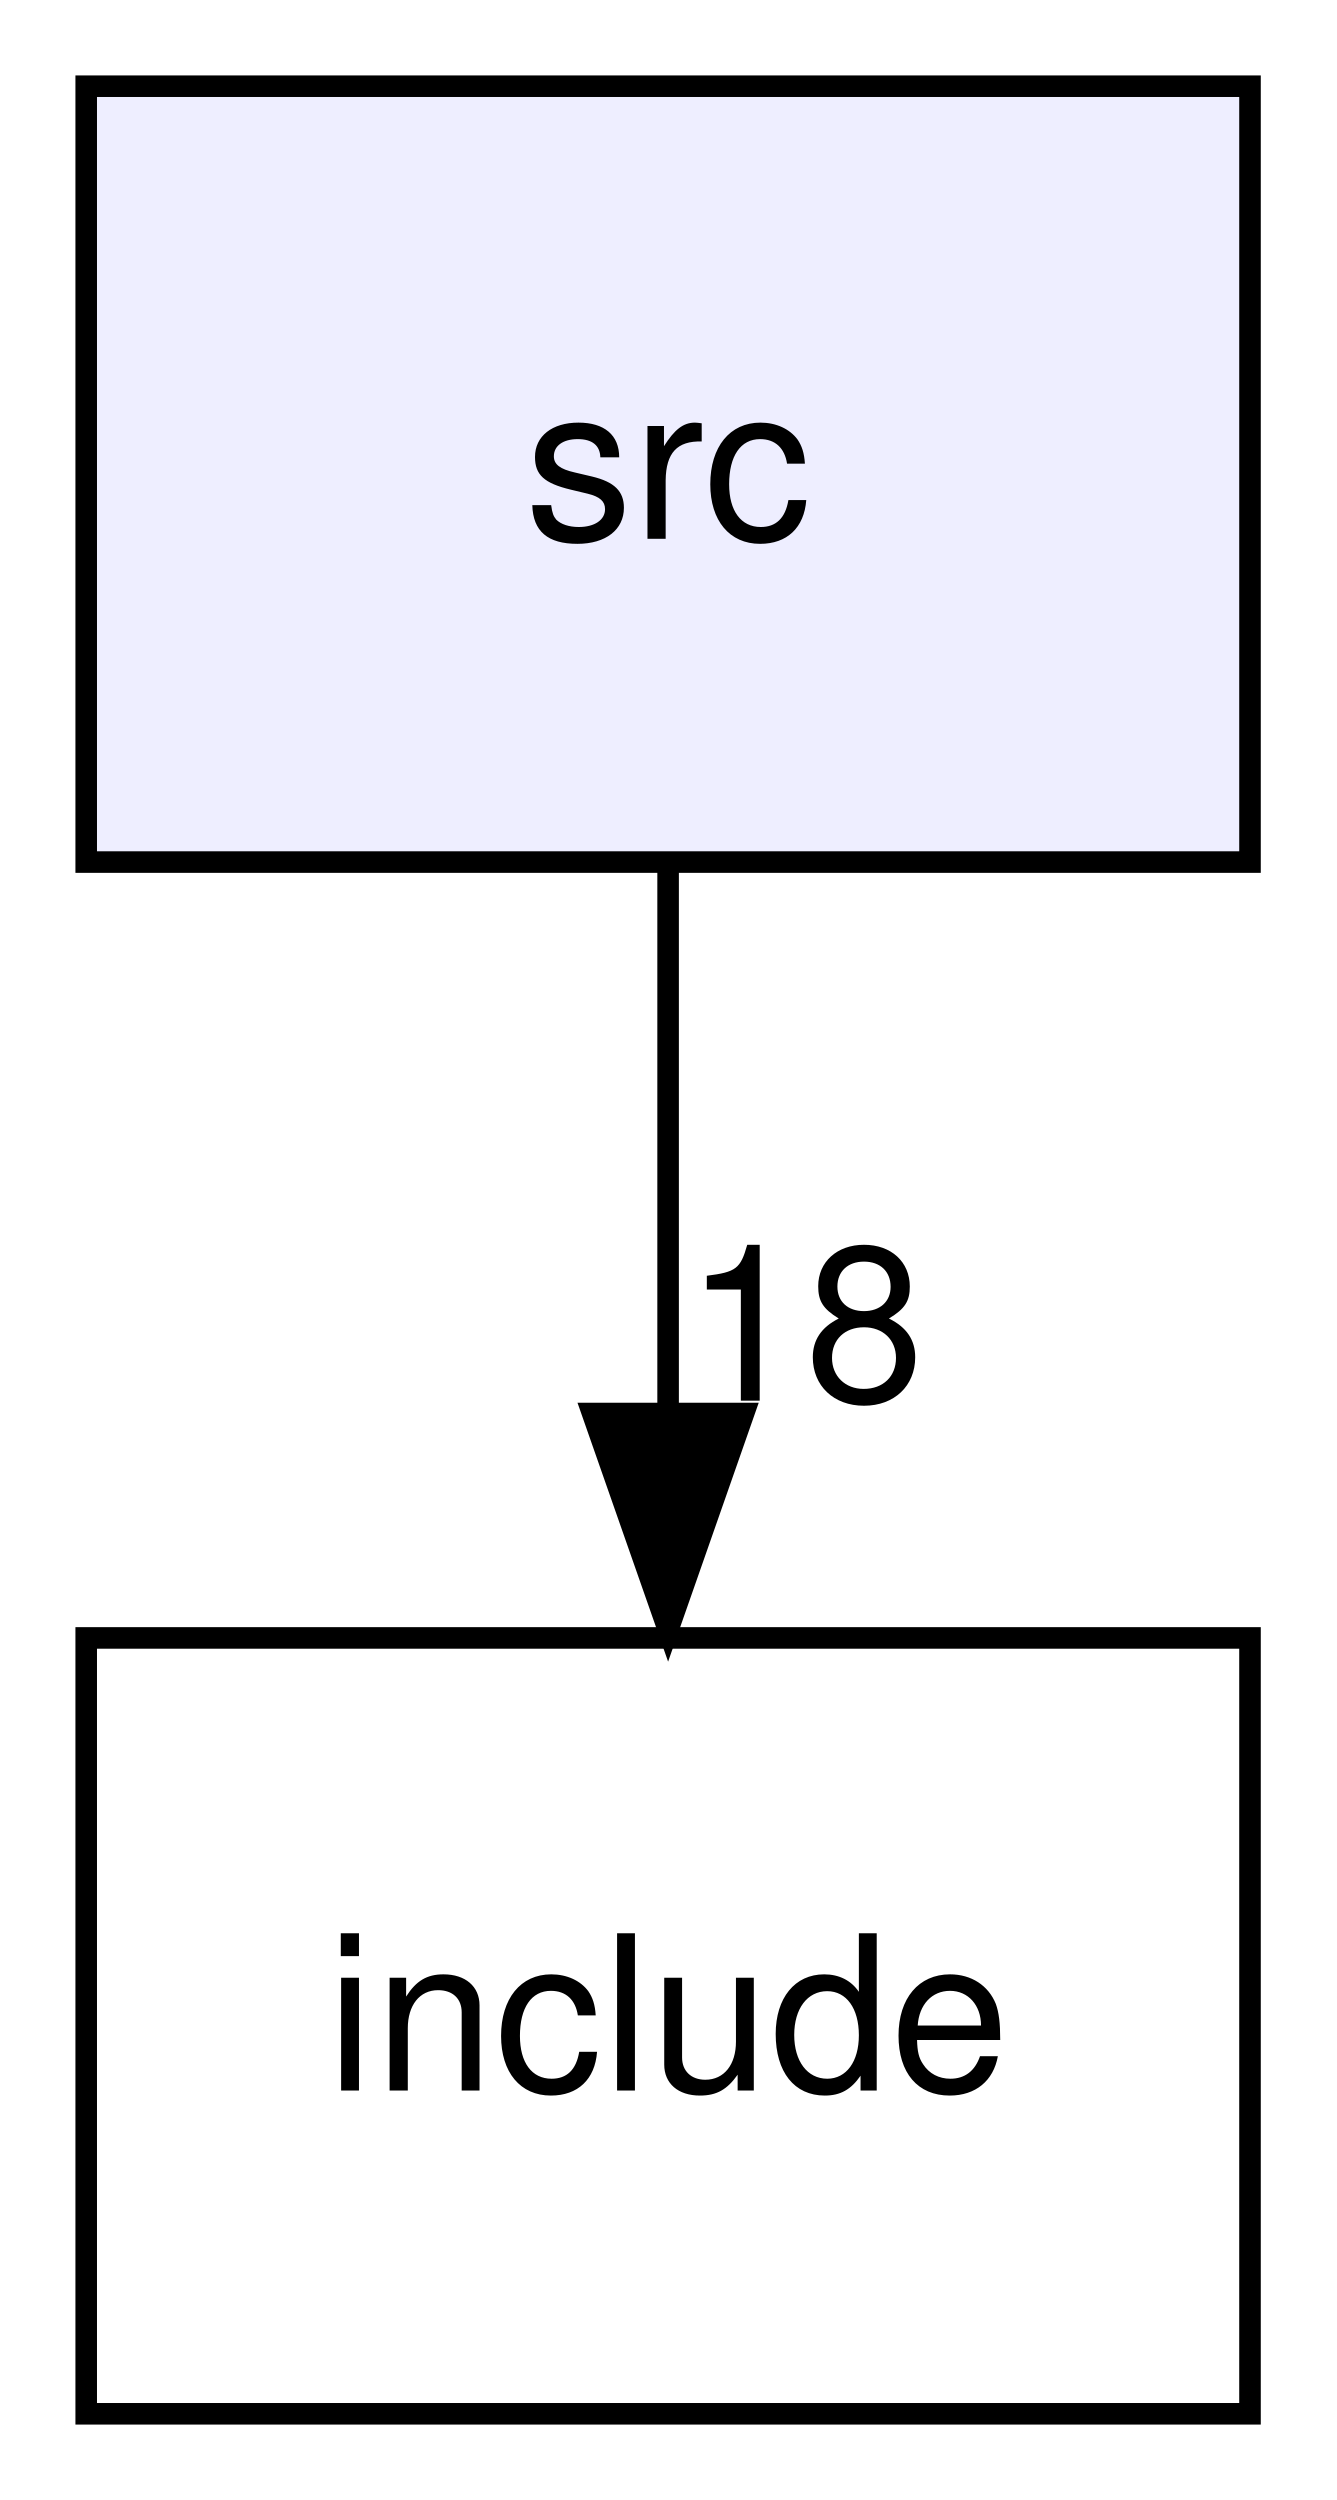
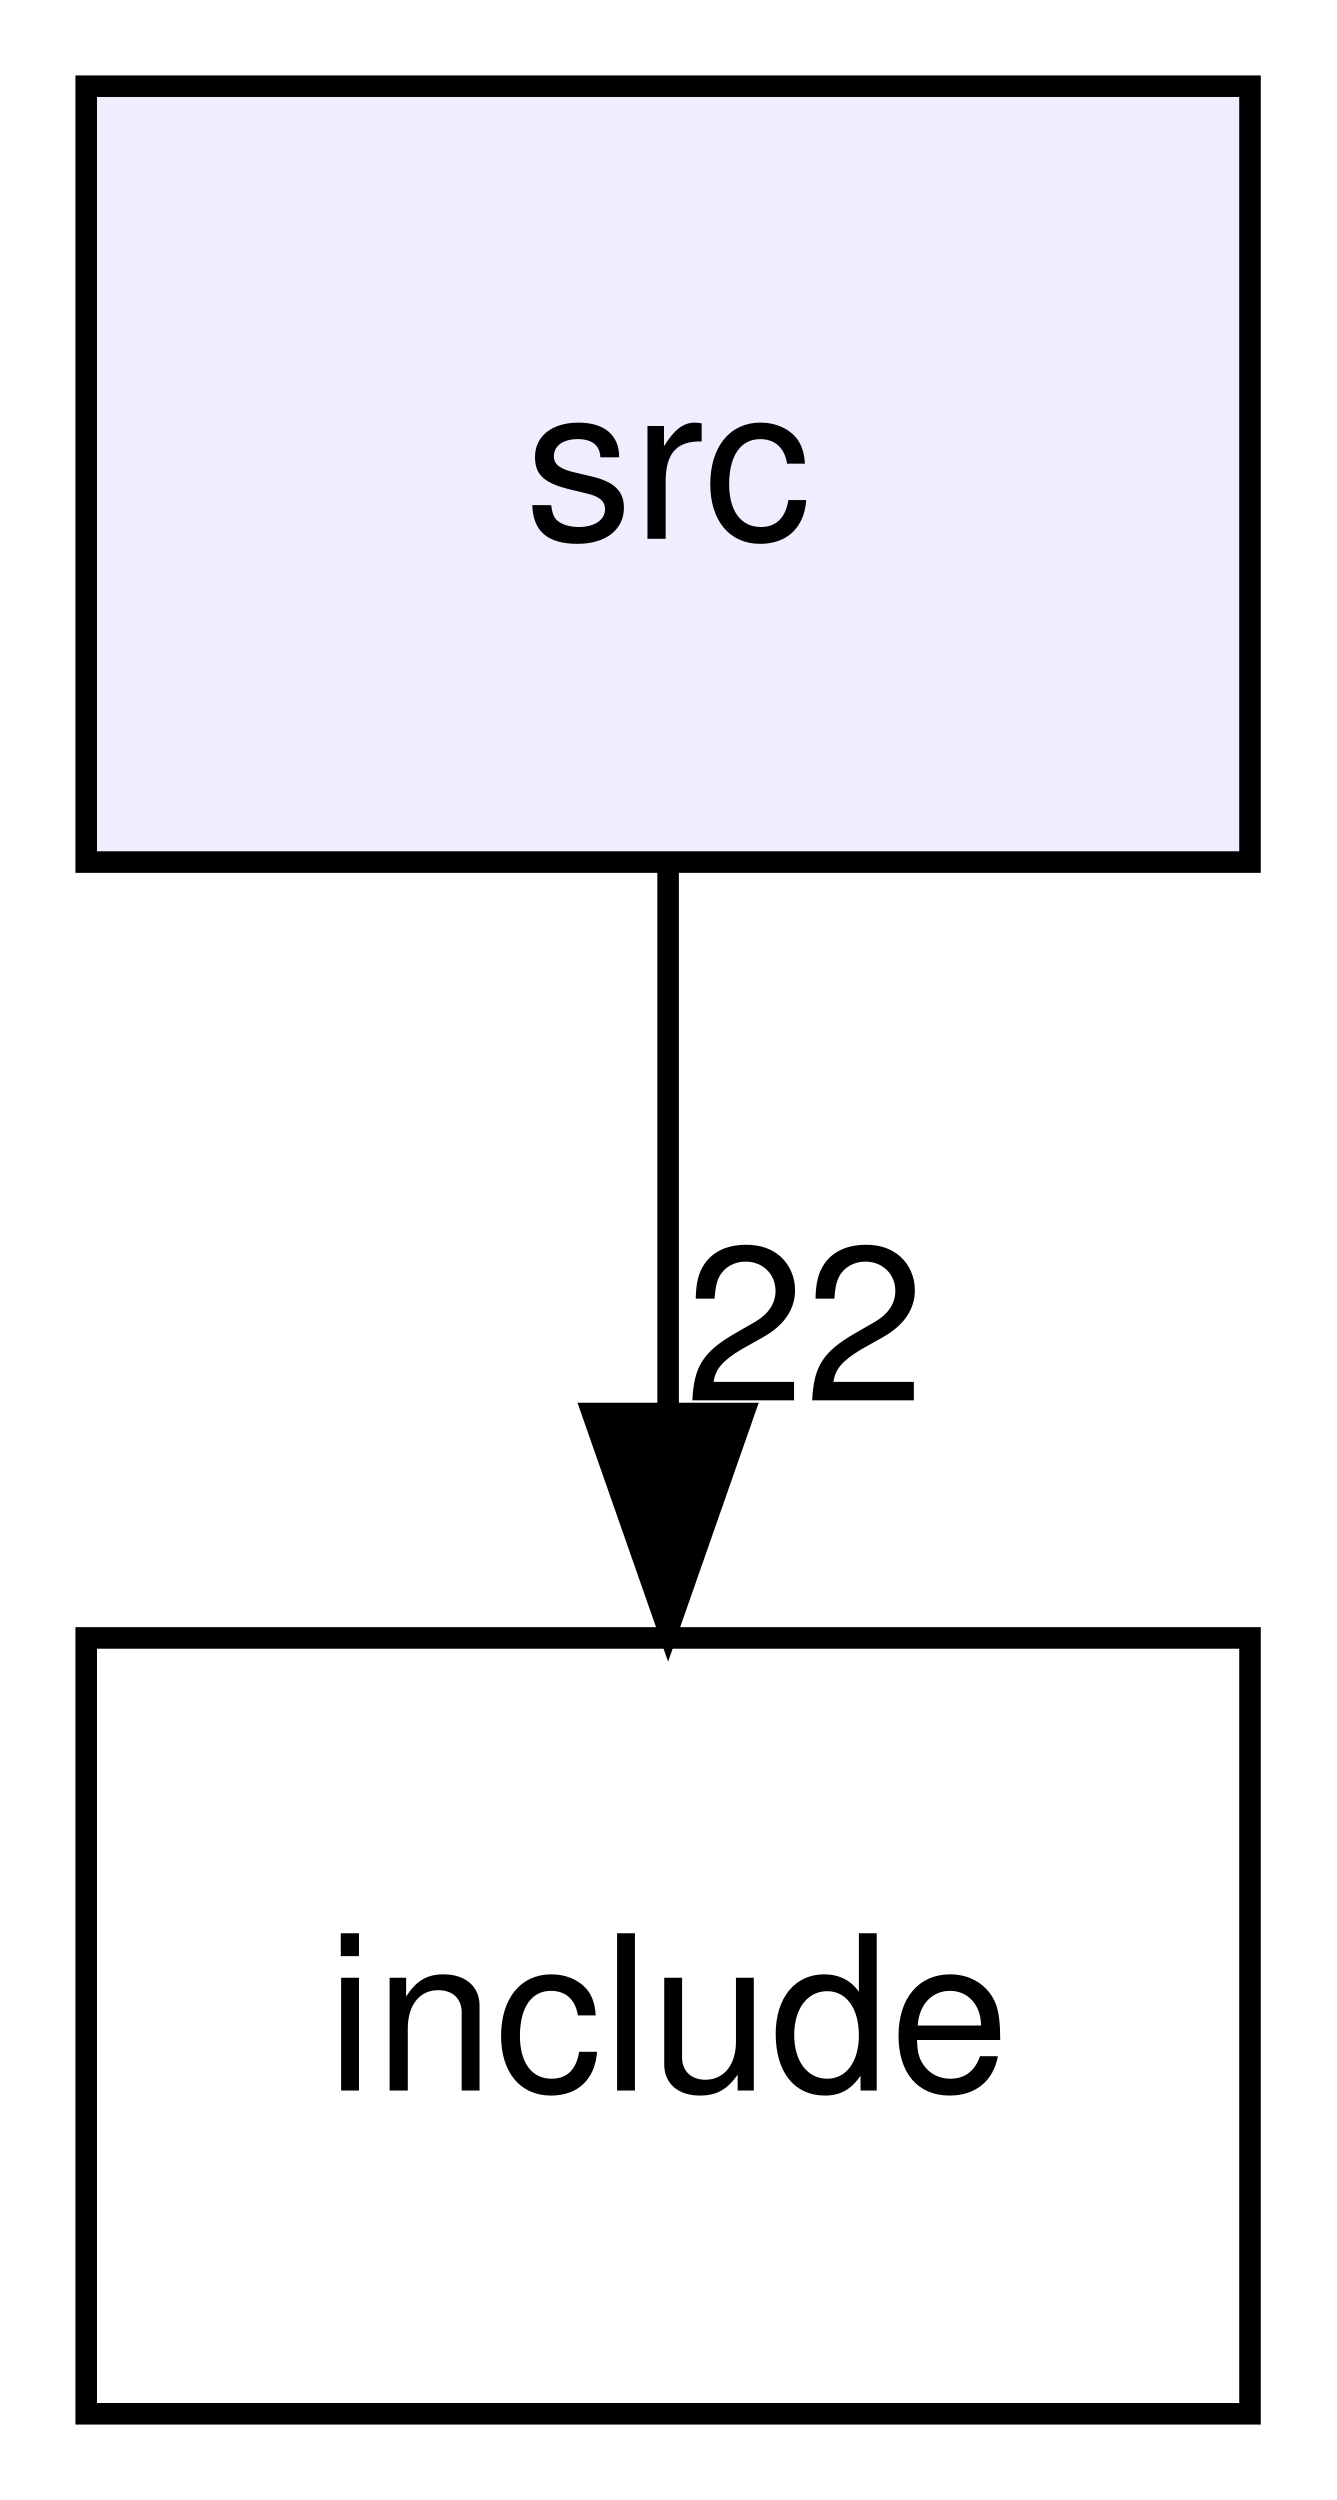
<svg xmlns="http://www.w3.org/2000/svg" xmlns:xlink="http://www.w3.org/1999/xlink" width="62pt" height="116pt" viewBox="0.00 0.00 62.00 116.00">
  <g id="graph0" class="graph" transform="scale(1 1) rotate(0) translate(4 112)">
    <g id="node1" class="node">
      <g id="a_node1">
        <a xlink:href="dir_68267d1309a1af8e8297ef4c3efbcdba.html" target="_top" xlink:title="src">
          <polygon fill="#eeeeff" stroke="#000000" points="54,-108 0,-108 0,-72 54,-72 54,-108" />
          <text text-anchor="middle" x="27" y="-87" font-family="Helvetica,sans-Serif" font-size="10.00" fill="#000000">src</text>
        </a>
      </g>
    </g>
    <g id="node2" class="node">
      <g id="a_node2">
        <a xlink:href="dir_d44c64559bbebec7f509842c48db8b23.html" target="_top" xlink:title="include">
          <polygon fill="none" stroke="#000000" points="54,-36 0,-36 0,0 54,0 54,-36" />
          <text text-anchor="middle" x="27" y="-15" font-family="Helvetica,sans-Serif" font-size="10.00" fill="#000000">include</text>
        </a>
      </g>
    </g>
    <g id="edge1" class="edge">
      <path fill="none" stroke="#000000" d="M27,-71.831C27,-64.131 27,-54.974 27,-46.417" />
      <polygon fill="#000000" stroke="#000000" points="30.5,-46.413 27,-36.413 23.5,-46.413 30.5,-46.413" />
      <g id="a_edge1-headlabel">
-         <a xlink:href="dir_000001_000000.html" target="_top" xlink:title="18">
-           <text text-anchor="middle" x="33.339" y="-47.008" font-family="Helvetica,sans-Serif" font-size="10.00" fill="#000000">18</text>
+         <a xlink:href="dir_000001_000000.html" target="_top" xlink:title="22">
+           <text text-anchor="middle" x="33.339" y="-47.008" font-family="Helvetica,sans-Serif" font-size="10.00" fill="#000000">22</text>
        </a>
      </g>
    </g>
  </g>
</svg>
